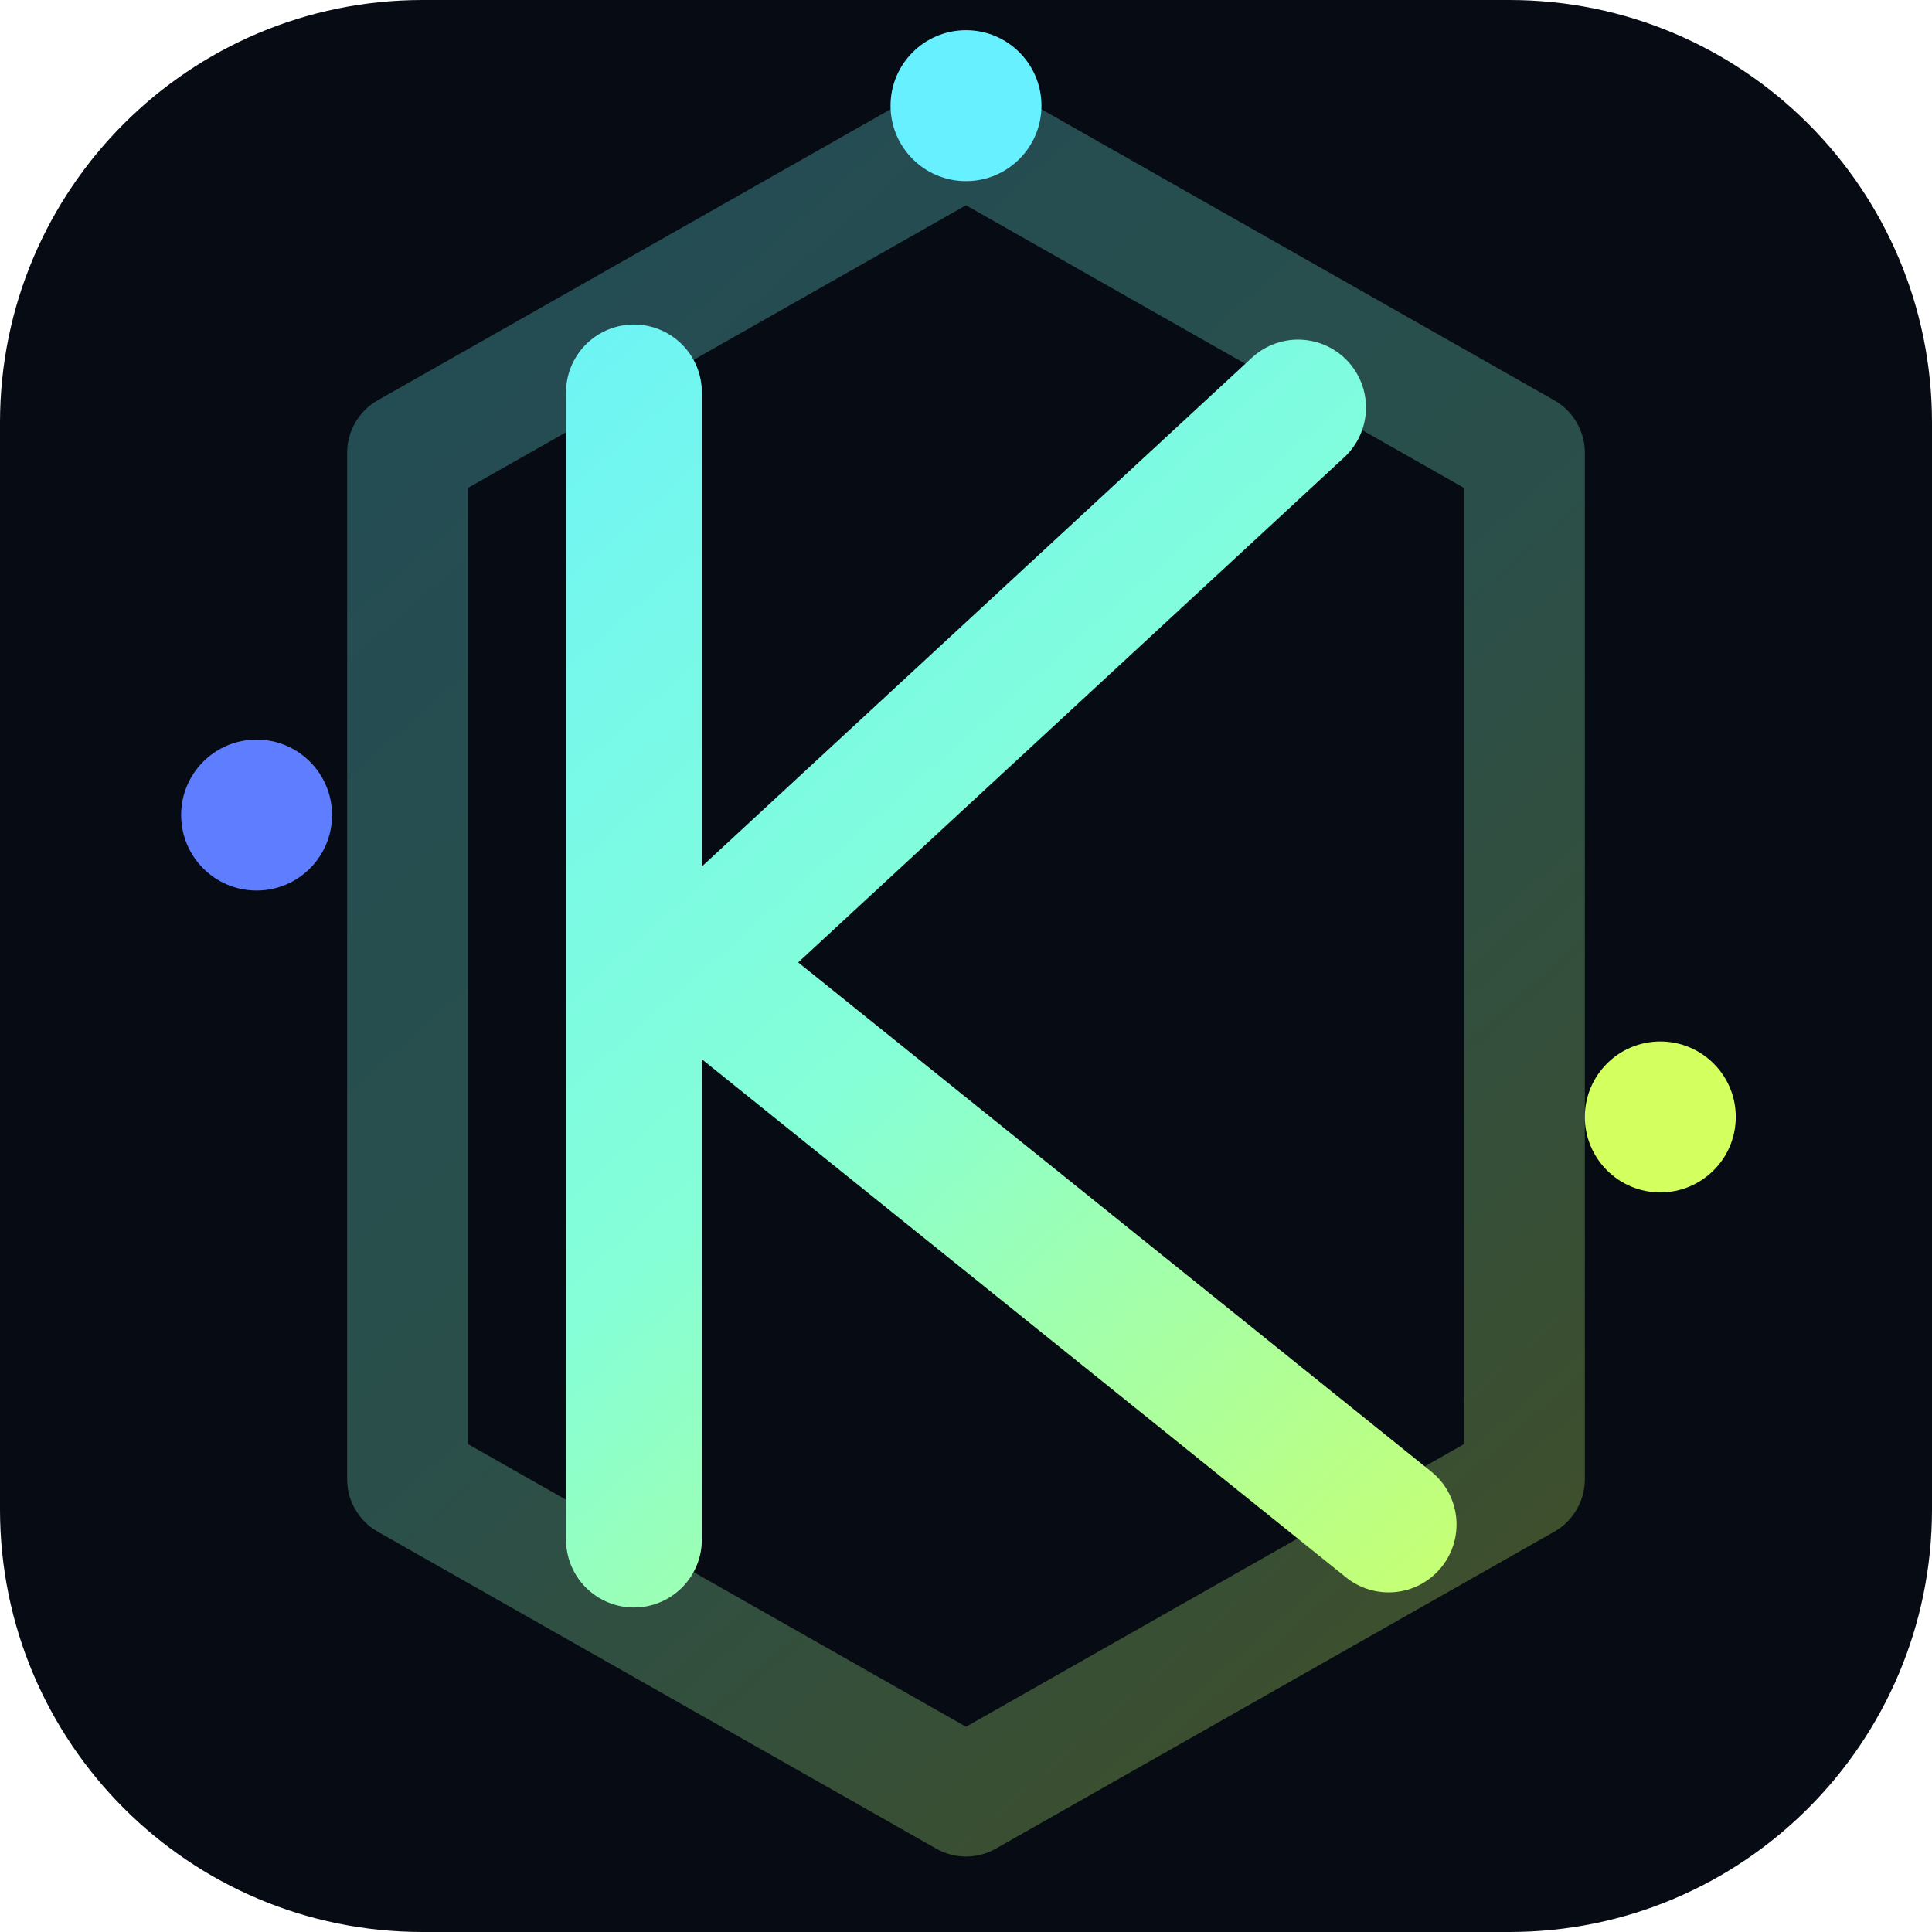
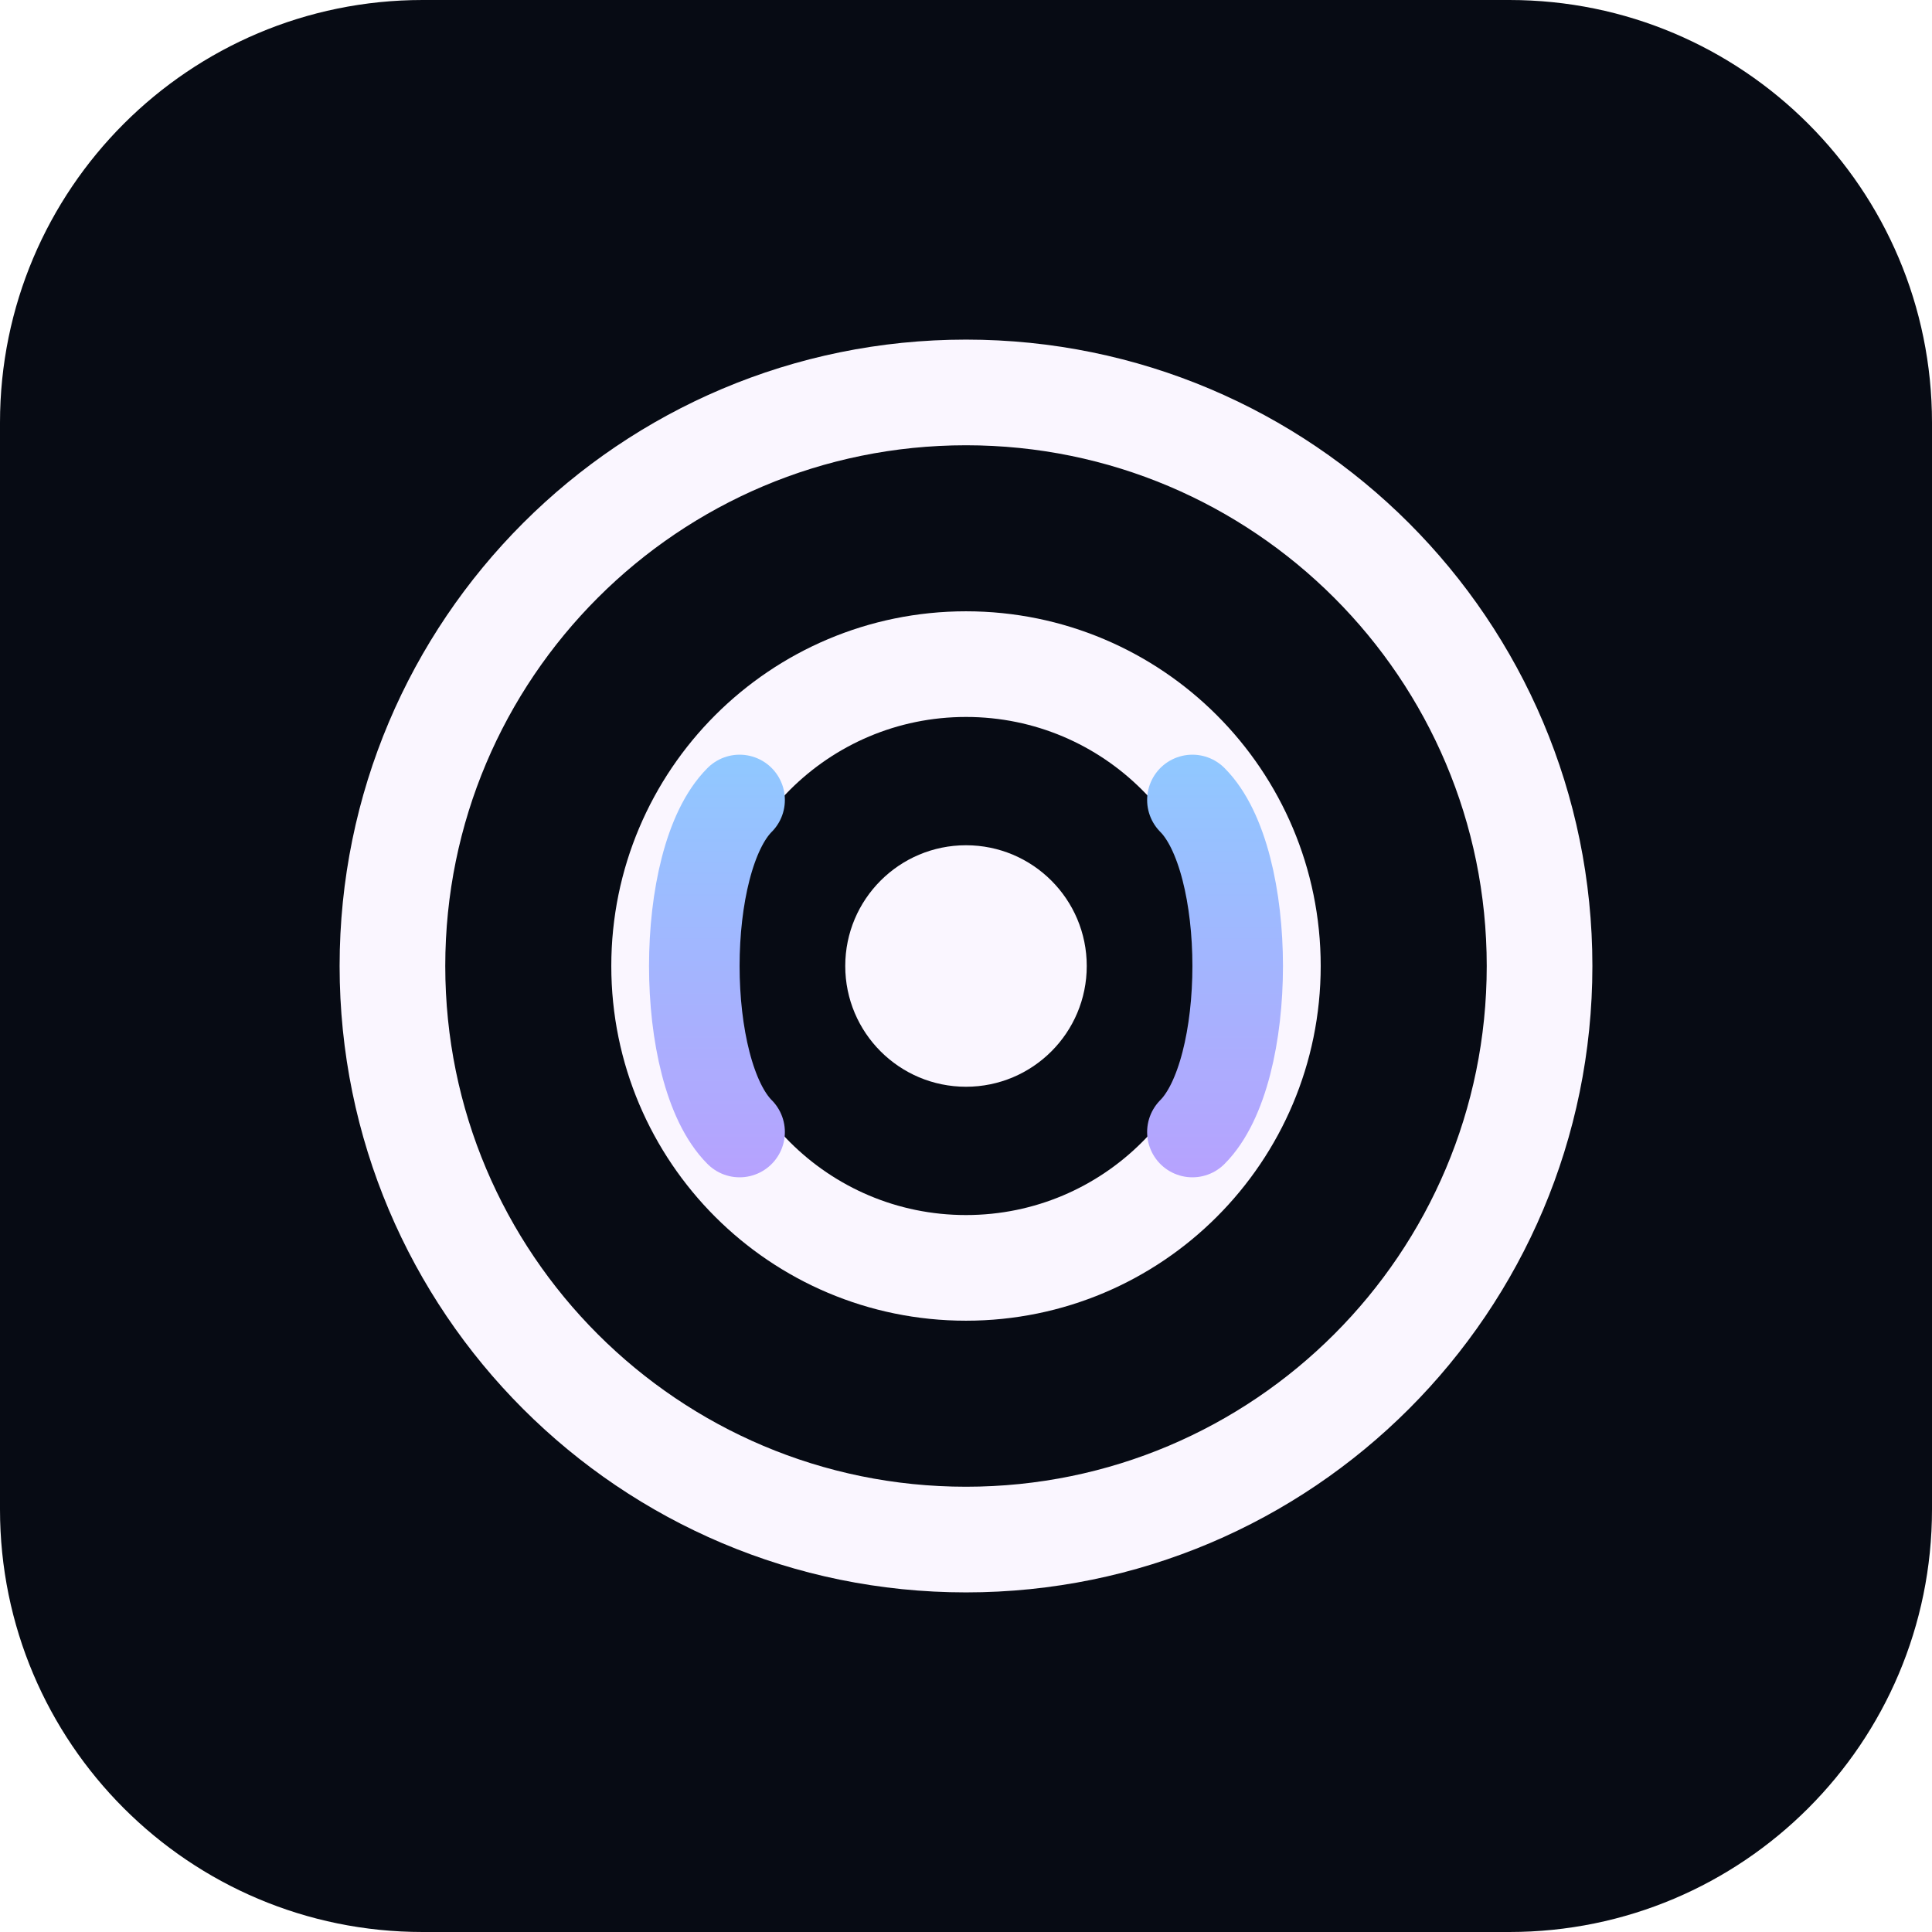
<svg xmlns="http://www.w3.org/2000/svg" width="64" height="64" viewBox="0 0 256 256" fill="none">
-   <rect width="256" height="256" rx="56" fill="#070B14" />
-   <path d="M128 18L202 60V196L128 238L54 196V60L128 18Z" stroke="url(#kelvoryGradient)" stroke-opacity="0.28" stroke-width="16" stroke-linejoin="round" />
-   <path d="M84 52V204" stroke="url(#kelvoryGradient)" stroke-width="18" stroke-linecap="round" />
-   <path d="M92 128L172 54" stroke="url(#kelvoryGradient)" stroke-width="18" stroke-linecap="round" />
-   <path d="M92 128L184 202" stroke="url(#kelvoryGradient)" stroke-width="18" stroke-linecap="round" />
-   <circle cx="34" cy="108" r="10" fill="#5F7DFF" />
-   <circle cx="128" cy="14" r="10" fill="#67F0FF" />
-   <circle cx="220" cy="148" r="10" fill="#D3FF5F" />
  <defs>
-     <linearGradient id="kelvoryGradient" x1="42" y1="30" x2="210" y2="220" gradientUnits="userSpaceOnUse">
+     <linearGradient id="sensorHaloFaviconAccent" x1="128" y1="42" x2="128" y2="214" gradientUnits="userSpaceOnUse">
      <stop stop-color="#67F0FF" />
-       <stop offset="0.52" stop-color="#85FFD7" />
-       <stop offset="1" stop-color="#D3FF5F" />
+       <stop offset="1" stop-color="#DF7AFE" />
    </linearGradient>
  </defs>
+   <rect width="256" height="256" rx="56" fill="#070B14" />
+   <circle cx="128" cy="128" r="76" stroke="#FAF6FF" stroke-width="14" />
+   <circle cx="128" cy="128" r="40" stroke="#FAF6FF" stroke-width="14" />
+   <circle cx="128" cy="128" r="16" fill="#FAF6FF" />
+   <path d="M98 106C90 114 90 142 98 150" stroke="url(#sensorHaloFaviconAccent)" stroke-width="12" stroke-linecap="round" />
+   <path d="M158 106C166 114 166 142 158 150" stroke="url(#sensorHaloFaviconAccent)" stroke-width="12" stroke-linecap="round" />
</svg>
